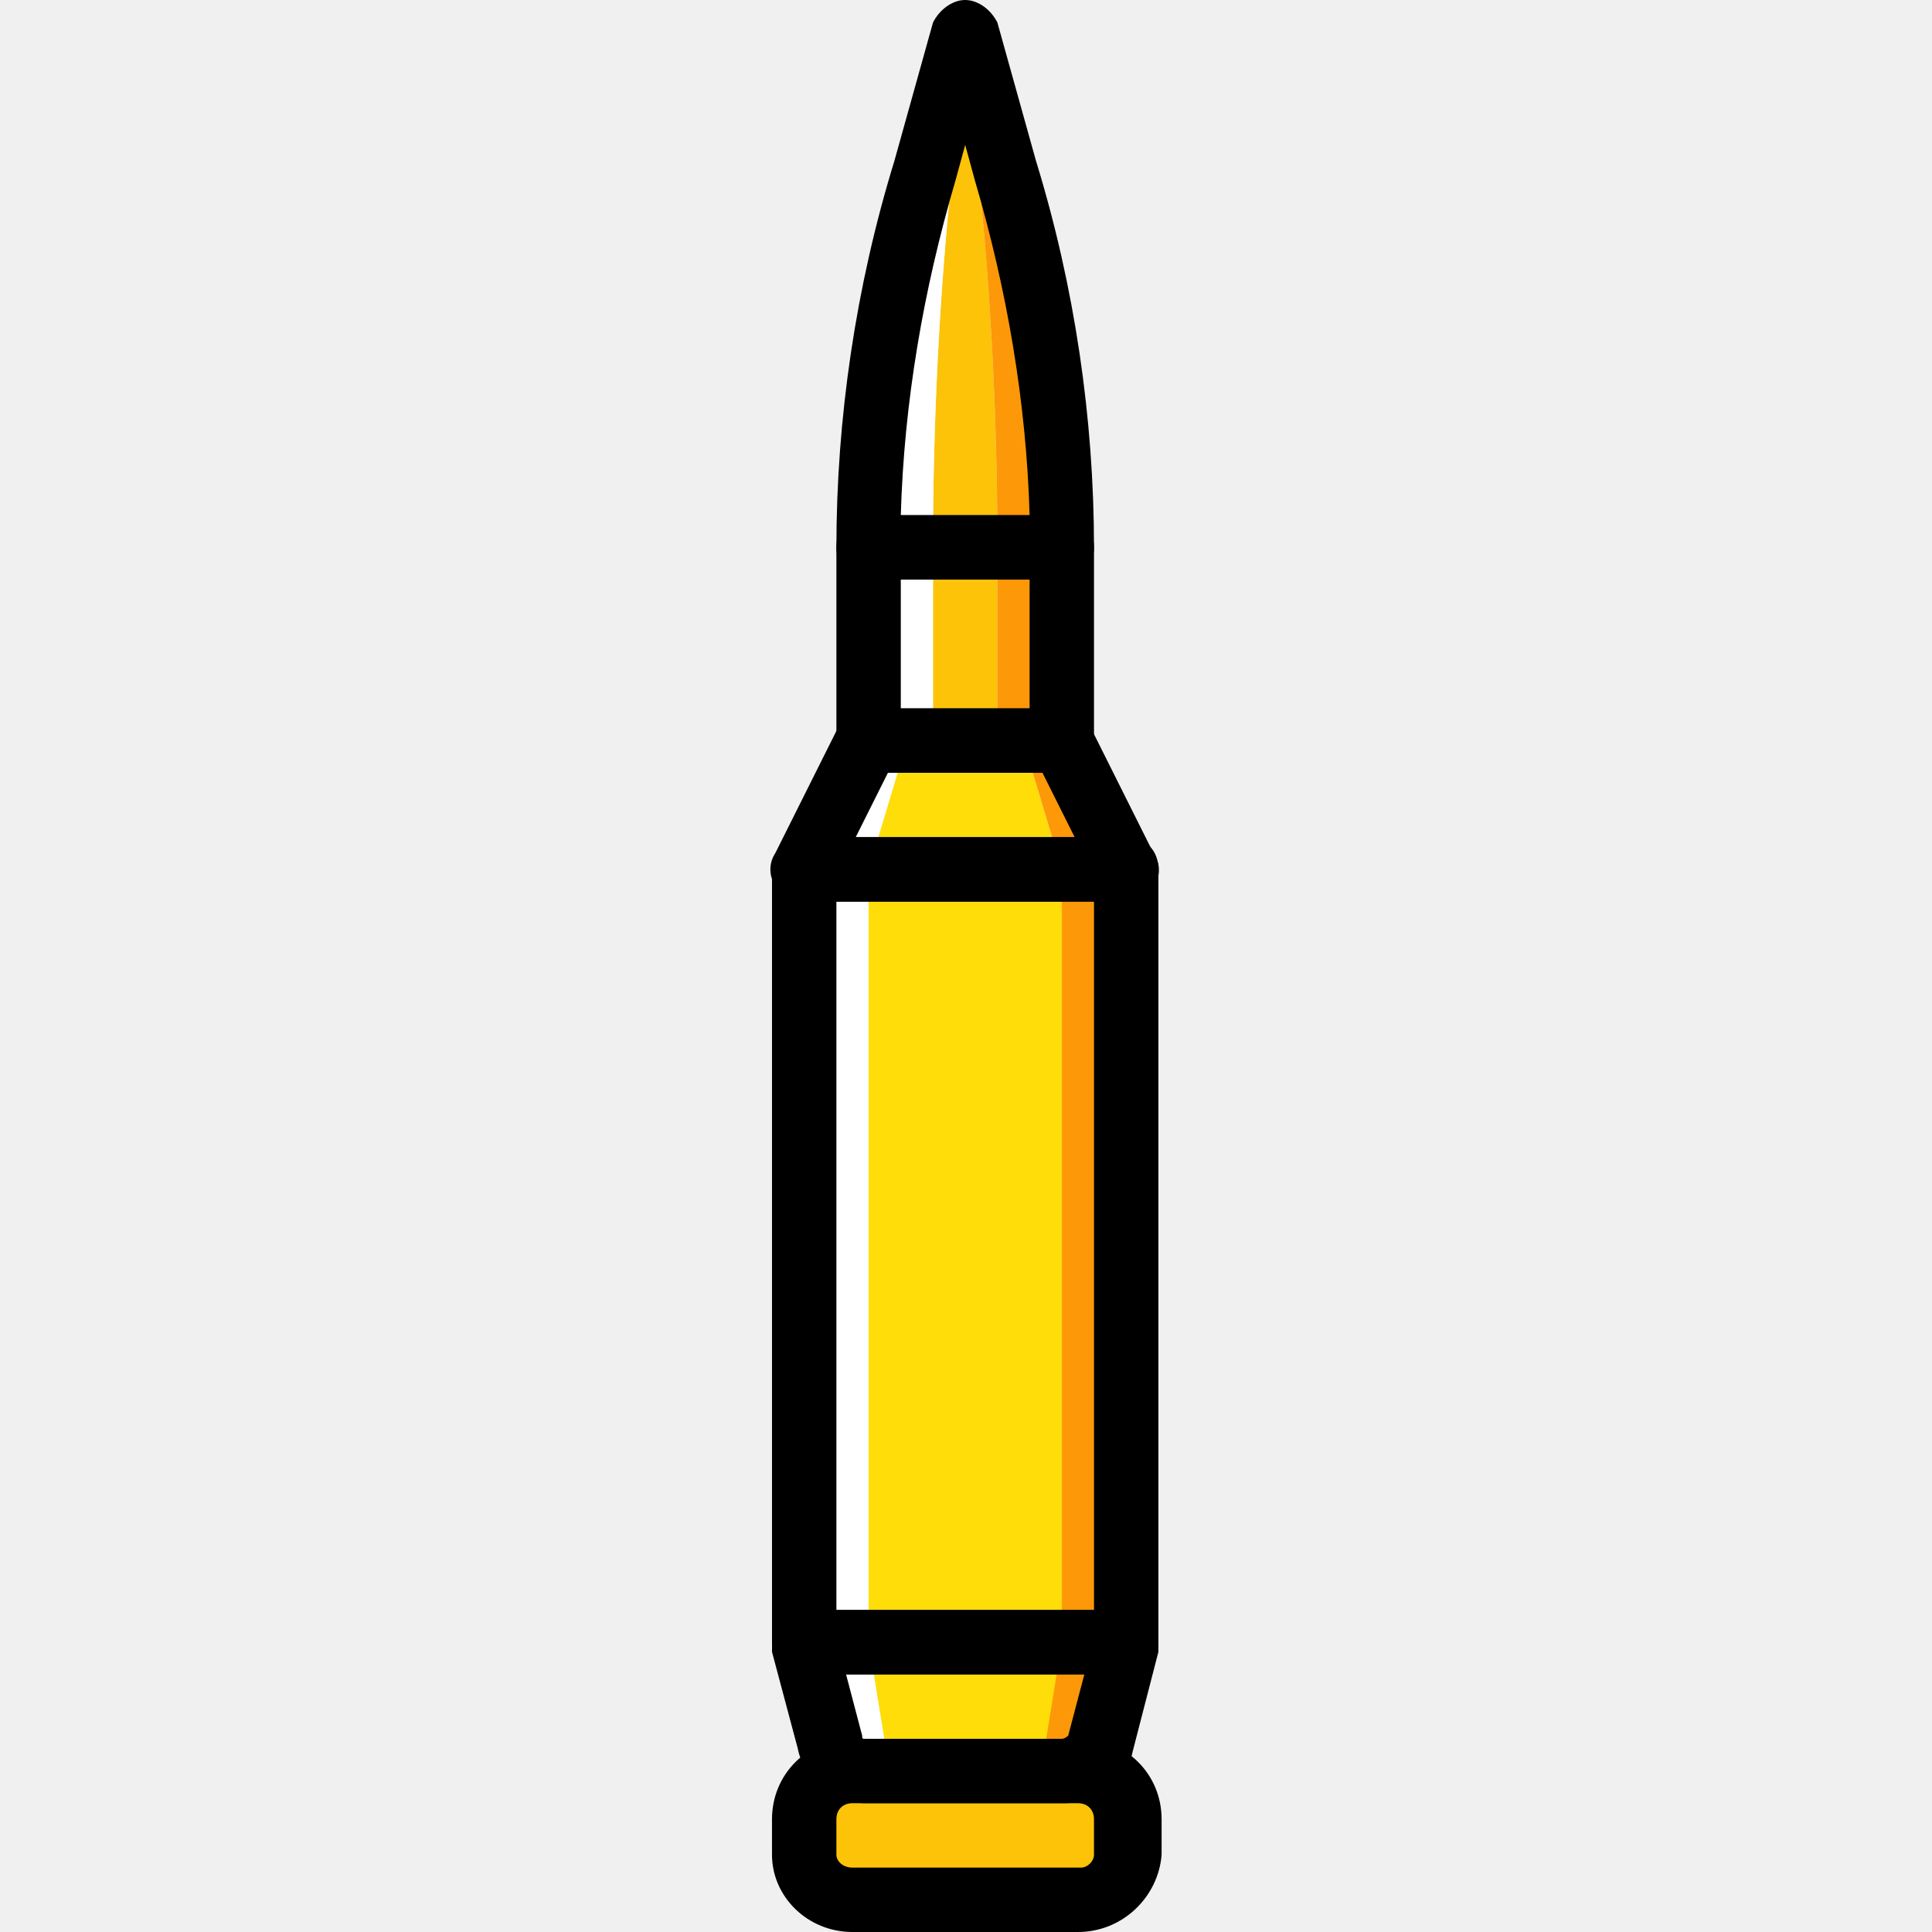
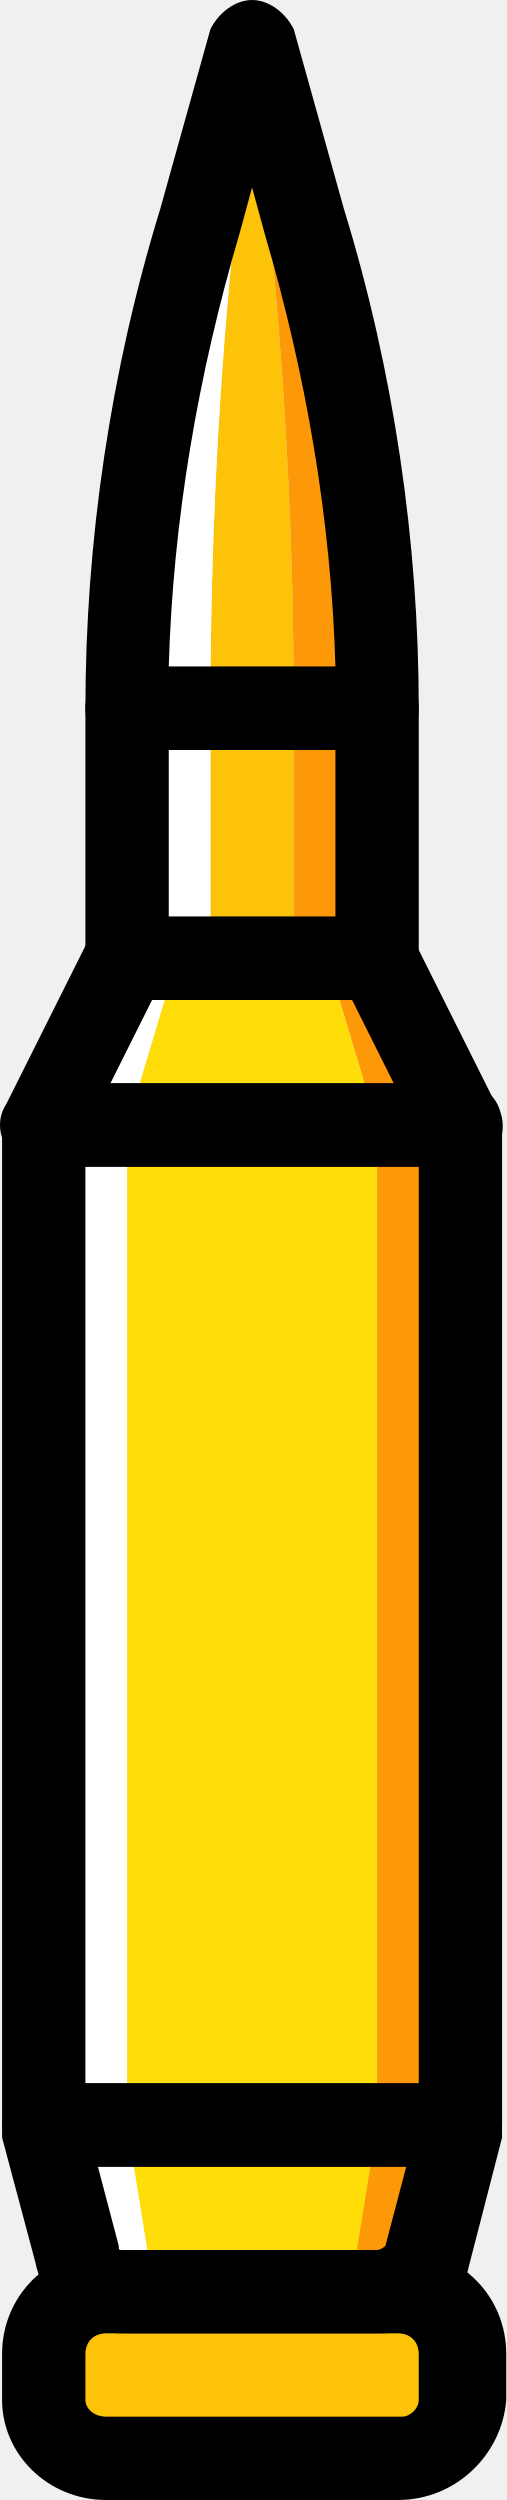
- <svg xmlns="http://www.w3.org/2000/svg" height="800px" width="800px" version="1.1" id="Layer_1" viewBox="0 0 503.607 503.607" xml:space="preserve">
-   <g transform="translate(1 1)">
-     <g>
-       <path style="fill:#FCC309;" d="M279.97,494.213h-58.754c-6.715,0-12.59-5.036-12.59-11.751v-9.233    c0-6.715,5.875-12.59,12.59-12.59h59.593c6.715,0,12.59,5.875,12.59,12.59v9.233C292.561,489.177,286.685,494.213,279.97,494.213" />
-       <path style="fill:#FCC309;" d="M253.951,43.485l-3.357-36.092l-3.357,36.092c-3.357,31.895-5.036,65.469-5.036,98.203v50.361    h16.787v-50.361C258.987,108.954,257.308,75.38,253.951,43.485" />
+ <svg xmlns="http://www.w3.org/2000/svg" height="800" width="161.998" version="1.1" id="Layer_1" viewBox="279 0 60.749 503.607" xml:space="preserve">
+   <defs id="defs13" />
+   <g transform="translate(58.57128,1)" id="g13">
+     <g id="g2">
+       <path style="fill:#fcc309" d="m 279.97,494.213 h -58.754 c -6.715,0 -12.59,-5.036 -12.59,-11.751 v -9.233 c 0,-6.715 5.875,-12.59 12.59,-12.59 h 59.593 c 6.715,0 12.59,5.875 12.59,12.59 v 9.233 c -0.838,6.715 -6.714,11.751 -13.429,11.751" id="path1" />
+       <path style="fill:#fcc309" d="m 253.951,43.485 -3.357,-36.092 -3.357,36.092 c -3.357,31.895 -5.036,65.469 -5.036,98.203 v 50.361 h 16.787 v -50.361 c -10e-4,-32.734 -1.68,-66.308 -5.037,-98.203" id="path2" />
    </g>
-     <path style="fill:#FFFFFF;" d="M225.413,141.689v50.361H242.2v-50.361c0-33.574,1.679-66.308,5.036-98.203l3.357-36.092   l-10.911,36.092C230.449,75.38,225.413,108.954,225.413,141.689" />
-     <path style="fill:#FD9808;" d="M261.505,43.485L250.593,7.393l3.357,36.092c3.357,31.895,5.036,65.469,5.036,98.203v50.361h16.787   v-50.361C275.774,108.954,270.738,75.38,261.505,43.485" />
-     <path style="fill:#FFDD09;" d="M265.702,192.049h-30.216l-10.072,33.574v201.443l4.197,26.02c0,5.036,2.518,7.554,5.875,7.554   h31.056c2.518,0,5.036-3.357,5.875-7.554l3.357-26.02V225.623L265.702,192.049z" />
-     <path style="fill:#FFFFFF;" d="M229.61,453.085l-4.197-26.02V225.623l10.072-33.574h-10.072l-16.787,33.574v201.443l6.715,26.02   c0.839,5.036,5.036,7.554,9.233,7.554h10.072C232.128,460.639,229.61,458.121,229.61,453.085" />
-     <path style="fill:#FD9808;" d="M275.774,192.049h-10.072l10.072,33.574v201.443l-4.197,26.02c0,5.036-2.518,7.554-5.875,7.554   h10.072c4.197,0,8.393-3.357,10.072-7.554l6.715-26.02V225.623L275.774,192.049z" />
-     <path d="M292.561,435.459h-83.934c-5.036,0-8.393-3.357-8.393-8.393V225.623c0-5.036,3.357-8.393,8.393-8.393h83.934   c5.036,0,8.393,3.357,8.393,8.393v201.443C300.954,432.102,297.597,435.459,292.561,435.459z M217.02,418.672h67.148V234.016   H217.02V418.672z" />
-     <path d="M276.613,469.033h-52.039c-8.393,0-15.948-5.875-17.626-14.269l-6.715-25.18c0-2.518,0-5.036,1.679-7.554   c1.679-1.679,4.197-3.357,6.715-3.357h83.934c2.518,0,5.036,0.839,6.715,3.357c1.679,2.518,1.679,5.036,1.679,7.554l-6.715,26.02   C292.561,463.997,285.007,469.033,276.613,469.033z M219.538,435.459l4.197,15.948c0,0.839,0,0.839,0.839,0.839h51.2   c0.839,0,1.679-0.839,1.679-0.839l4.197-15.948H219.538z" />
-     <path d="M279.97,502.607h-58.754c-11.751,0-20.984-9.233-20.984-20.144v-9.233c0-11.751,9.233-20.984,20.984-20.984h59.593   c11.751,0,20.984,9.233,20.984,20.984v9.233C300.954,493.374,291.721,502.607,279.97,502.607z M221.216,469.033   c-2.518,0-4.197,1.679-4.197,4.197v9.233c0,1.679,1.679,3.357,4.197,3.357h59.593c1.679,0,3.357-1.679,3.357-3.357v-9.233   c0-2.518-1.679-4.197-4.197-4.197H221.216z" />
-     <path d="M292.561,234.016h-83.934c-2.518,0-5.875-1.679-7.554-4.197c-1.679-2.518-1.679-5.875,0-8.393l16.787-33.574   c1.679-2.518,4.197-4.197,7.554-4.197h50.361c3.357,0,5.875,1.679,7.554,5.036l16.787,33.574c1.679,2.518,0.839,5.875,0,8.393   C298.436,233.177,295.079,234.016,292.561,234.016z M222.056,217.229h57.075l-8.393-16.787h-40.289L222.056,217.229z" />
-     <path d="M275.774,200.443h-50.361c-5.036,0-8.393-3.357-8.393-8.393v-50.361c0-5.036,3.357-8.393,8.393-8.393h50.361   c5.036,0,8.393,3.357,8.393,8.393v50.361C284.167,197.085,280.81,200.443,275.774,200.443z M233.807,183.656h33.574v-33.574   h-33.574V183.656z" />
-     <path d="M275.774,150.082h-50.361c-5.036,0-8.393-3.357-8.393-8.393c0-33.574,5.036-67.987,15.108-100.721L242.2,4.875   C243.879,1.518,247.236-1,250.593-1s6.715,2.518,8.393,5.875l10.072,36.092c10.072,32.734,15.108,67.148,15.108,100.721   C284.167,146.725,280.81,150.082,275.774,150.082z M233.807,133.295h33.574c-0.839-29.377-5.875-58.754-14.269-87.292l-2.518-9.233   l-2.518,9.233C239.682,74.541,234.646,103.918,233.807,133.295z" />
+     <path style="fill:#ffffff" d="M 225.413,141.689 V 192.05 H 242.2 v -50.361 c 0,-33.574 1.679,-66.308 5.036,-98.203 l 3.357,-36.092 -10.911,36.092 c -9.233,31.894 -14.269,65.468 -14.269,98.203" id="path3" />
+     <path style="fill:#fd9808" d="M 261.505,43.485 250.593,7.393 253.95,43.485 c 3.357,31.895 5.036,65.469 5.036,98.203 v 50.361 h 16.787 v -50.361 c 10e-4,-32.734 -5.035,-66.308 -14.268,-98.203" id="path4" />
+     <path style="fill:#ffdd09" d="m 265.702,192.049 h -30.216 l -10.072,33.574 v 201.443 l 4.197,26.02 c 0,5.036 2.518,7.554 5.875,7.554 h 31.056 c 2.518,0 5.036,-3.357 5.875,-7.554 l 3.357,-26.02 V 225.623 Z" id="path5" />
+     <path style="fill:#ffffff" d="m 229.61,453.085 -4.197,-26.02 V 225.623 l 10.072,-33.574 h -10.072 l -16.787,33.574 v 201.443 l 6.715,26.02 c 0.839,5.036 5.036,7.554 9.233,7.554 h 10.072 c -2.518,-10e-4 -5.036,-2.519 -5.036,-7.555" id="path6" />
+     <path style="fill:#fd9808" d="m 275.774,192.049 h -10.072 l 10.072,33.574 v 201.443 l -4.197,26.02 c 0,5.036 -2.518,7.554 -5.875,7.554 h 10.072 c 4.197,0 8.393,-3.357 10.072,-7.554 l 6.715,-26.02 V 225.623 Z" id="path7" />
+     <path d="m 292.561,435.459 h -83.934 c -5.036,0 -8.393,-3.357 -8.393,-8.393 V 225.623 c 0,-5.036 3.357,-8.393 8.393,-8.393 h 83.934 c 5.036,0 8.393,3.357 8.393,8.393 v 201.443 c 0,5.036 -3.357,8.393 -8.393,8.393 z M 217.02,418.672 h 67.148 V 234.016 H 217.02 Z" id="path8" />
+     <path d="m 276.613,469.033 h -52.039 c -8.393,0 -15.948,-5.875 -17.626,-14.269 l -6.715,-25.18 c 0,-2.518 0,-5.036 1.679,-7.554 1.679,-1.679 4.197,-3.357 6.715,-3.357 h 83.934 c 2.518,0 5.036,0.839 6.715,3.357 1.679,2.518 1.679,5.036 1.679,7.554 l -6.715,26.02 c -1.679,8.393 -9.233,13.429 -17.627,13.429 z m -57.075,-33.574 4.197,15.948 c 0,0.839 0,0.839 0.839,0.839 h 51.2 c 0.839,0 1.679,-0.839 1.679,-0.839 l 4.197,-15.948 z" id="path9" />
+     <path d="m 279.97,502.607 h -58.754 c -11.751,0 -20.984,-9.233 -20.984,-20.144 v -9.233 c 0,-11.751 9.233,-20.984 20.984,-20.984 h 59.593 c 11.751,0 20.984,9.233 20.984,20.984 v 9.233 c -0.839,10.911 -10.072,20.144 -21.823,20.144 z m -58.754,-33.574 c -2.518,0 -4.197,1.679 -4.197,4.197 v 9.233 c 0,1.679 1.679,3.357 4.197,3.357 h 59.593 c 1.679,0 3.357,-1.679 3.357,-3.357 v -9.233 c 0,-2.518 -1.679,-4.197 -4.197,-4.197 z" id="path10" />
+     <path d="m 292.561,234.016 h -83.934 c -2.518,0 -5.875,-1.679 -7.554,-4.197 -1.679,-2.518 -1.679,-5.875 0,-8.393 l 16.787,-33.574 c 1.679,-2.518 4.197,-4.197 7.554,-4.197 h 50.361 c 3.357,0 5.875,1.679 7.554,5.036 l 16.787,33.574 c 1.679,2.518 0.839,5.875 0,8.393 -1.68,2.519 -5.037,3.358 -7.555,3.358 z m -70.505,-16.787 h 57.075 l -8.393,-16.787 h -40.289 z" id="path11" />
+     <path d="m 275.774,200.443 h -50.361 c -5.036,0 -8.393,-3.357 -8.393,-8.393 v -50.361 c 0,-5.036 3.357,-8.393 8.393,-8.393 h 50.361 c 5.036,0 8.393,3.357 8.393,8.393 v 50.361 c 0,5.035 -3.357,8.393 -8.393,8.393 z m -41.967,-16.787 h 33.574 v -33.574 h -33.574 z" id="path12" />
+     <path d="m 275.774,150.082 h -50.361 c -5.036,0 -8.393,-3.357 -8.393,-8.393 0,-33.574 5.036,-67.987 15.108,-100.721 L 242.2,4.875 C 243.879,1.518 247.236,-1 250.593,-1 c 3.357,0 6.715,2.518 8.393,5.875 l 10.072,36.092 c 10.072,32.734 15.108,67.148 15.108,100.721 10e-4,5.037 -3.356,8.394 -8.392,8.394 z m -41.967,-16.787 h 33.574 c -0.839,-29.377 -5.875,-58.754 -14.269,-87.292 l -2.518,-9.233 -2.518,9.233 c -8.394,28.538 -13.43,57.915 -14.269,87.292 z" id="path13" />
  </g>
</svg>
